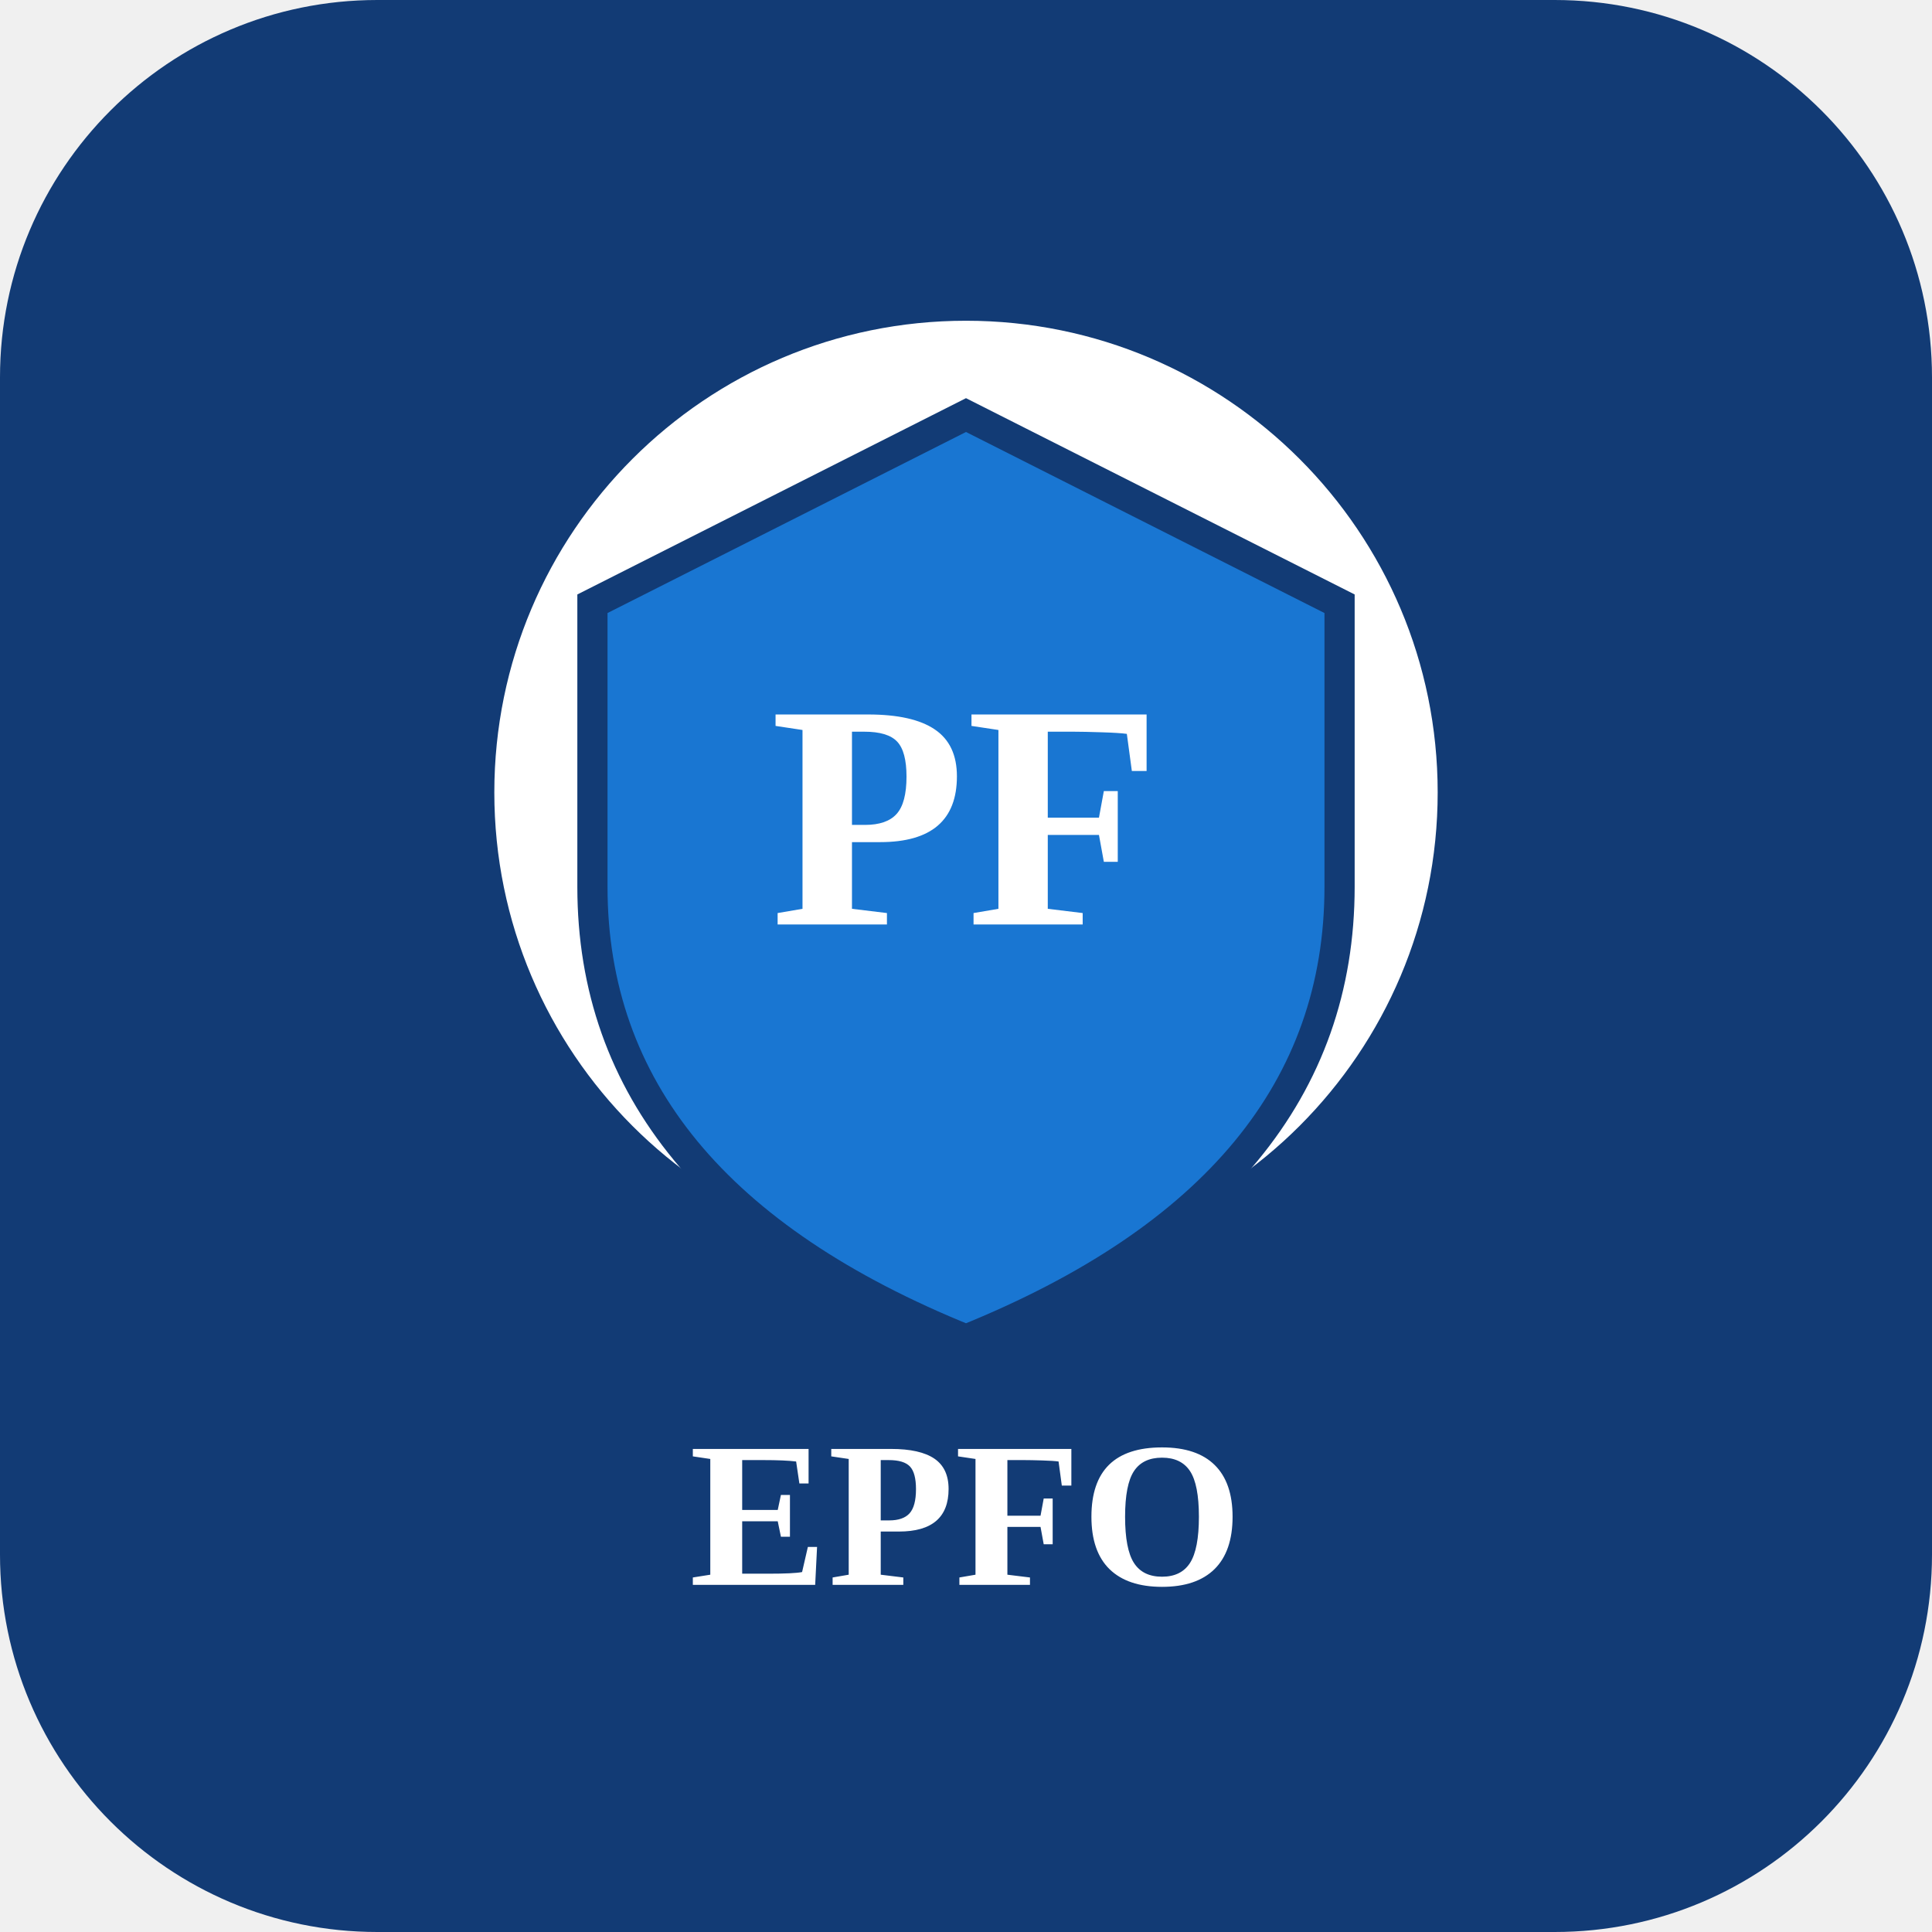
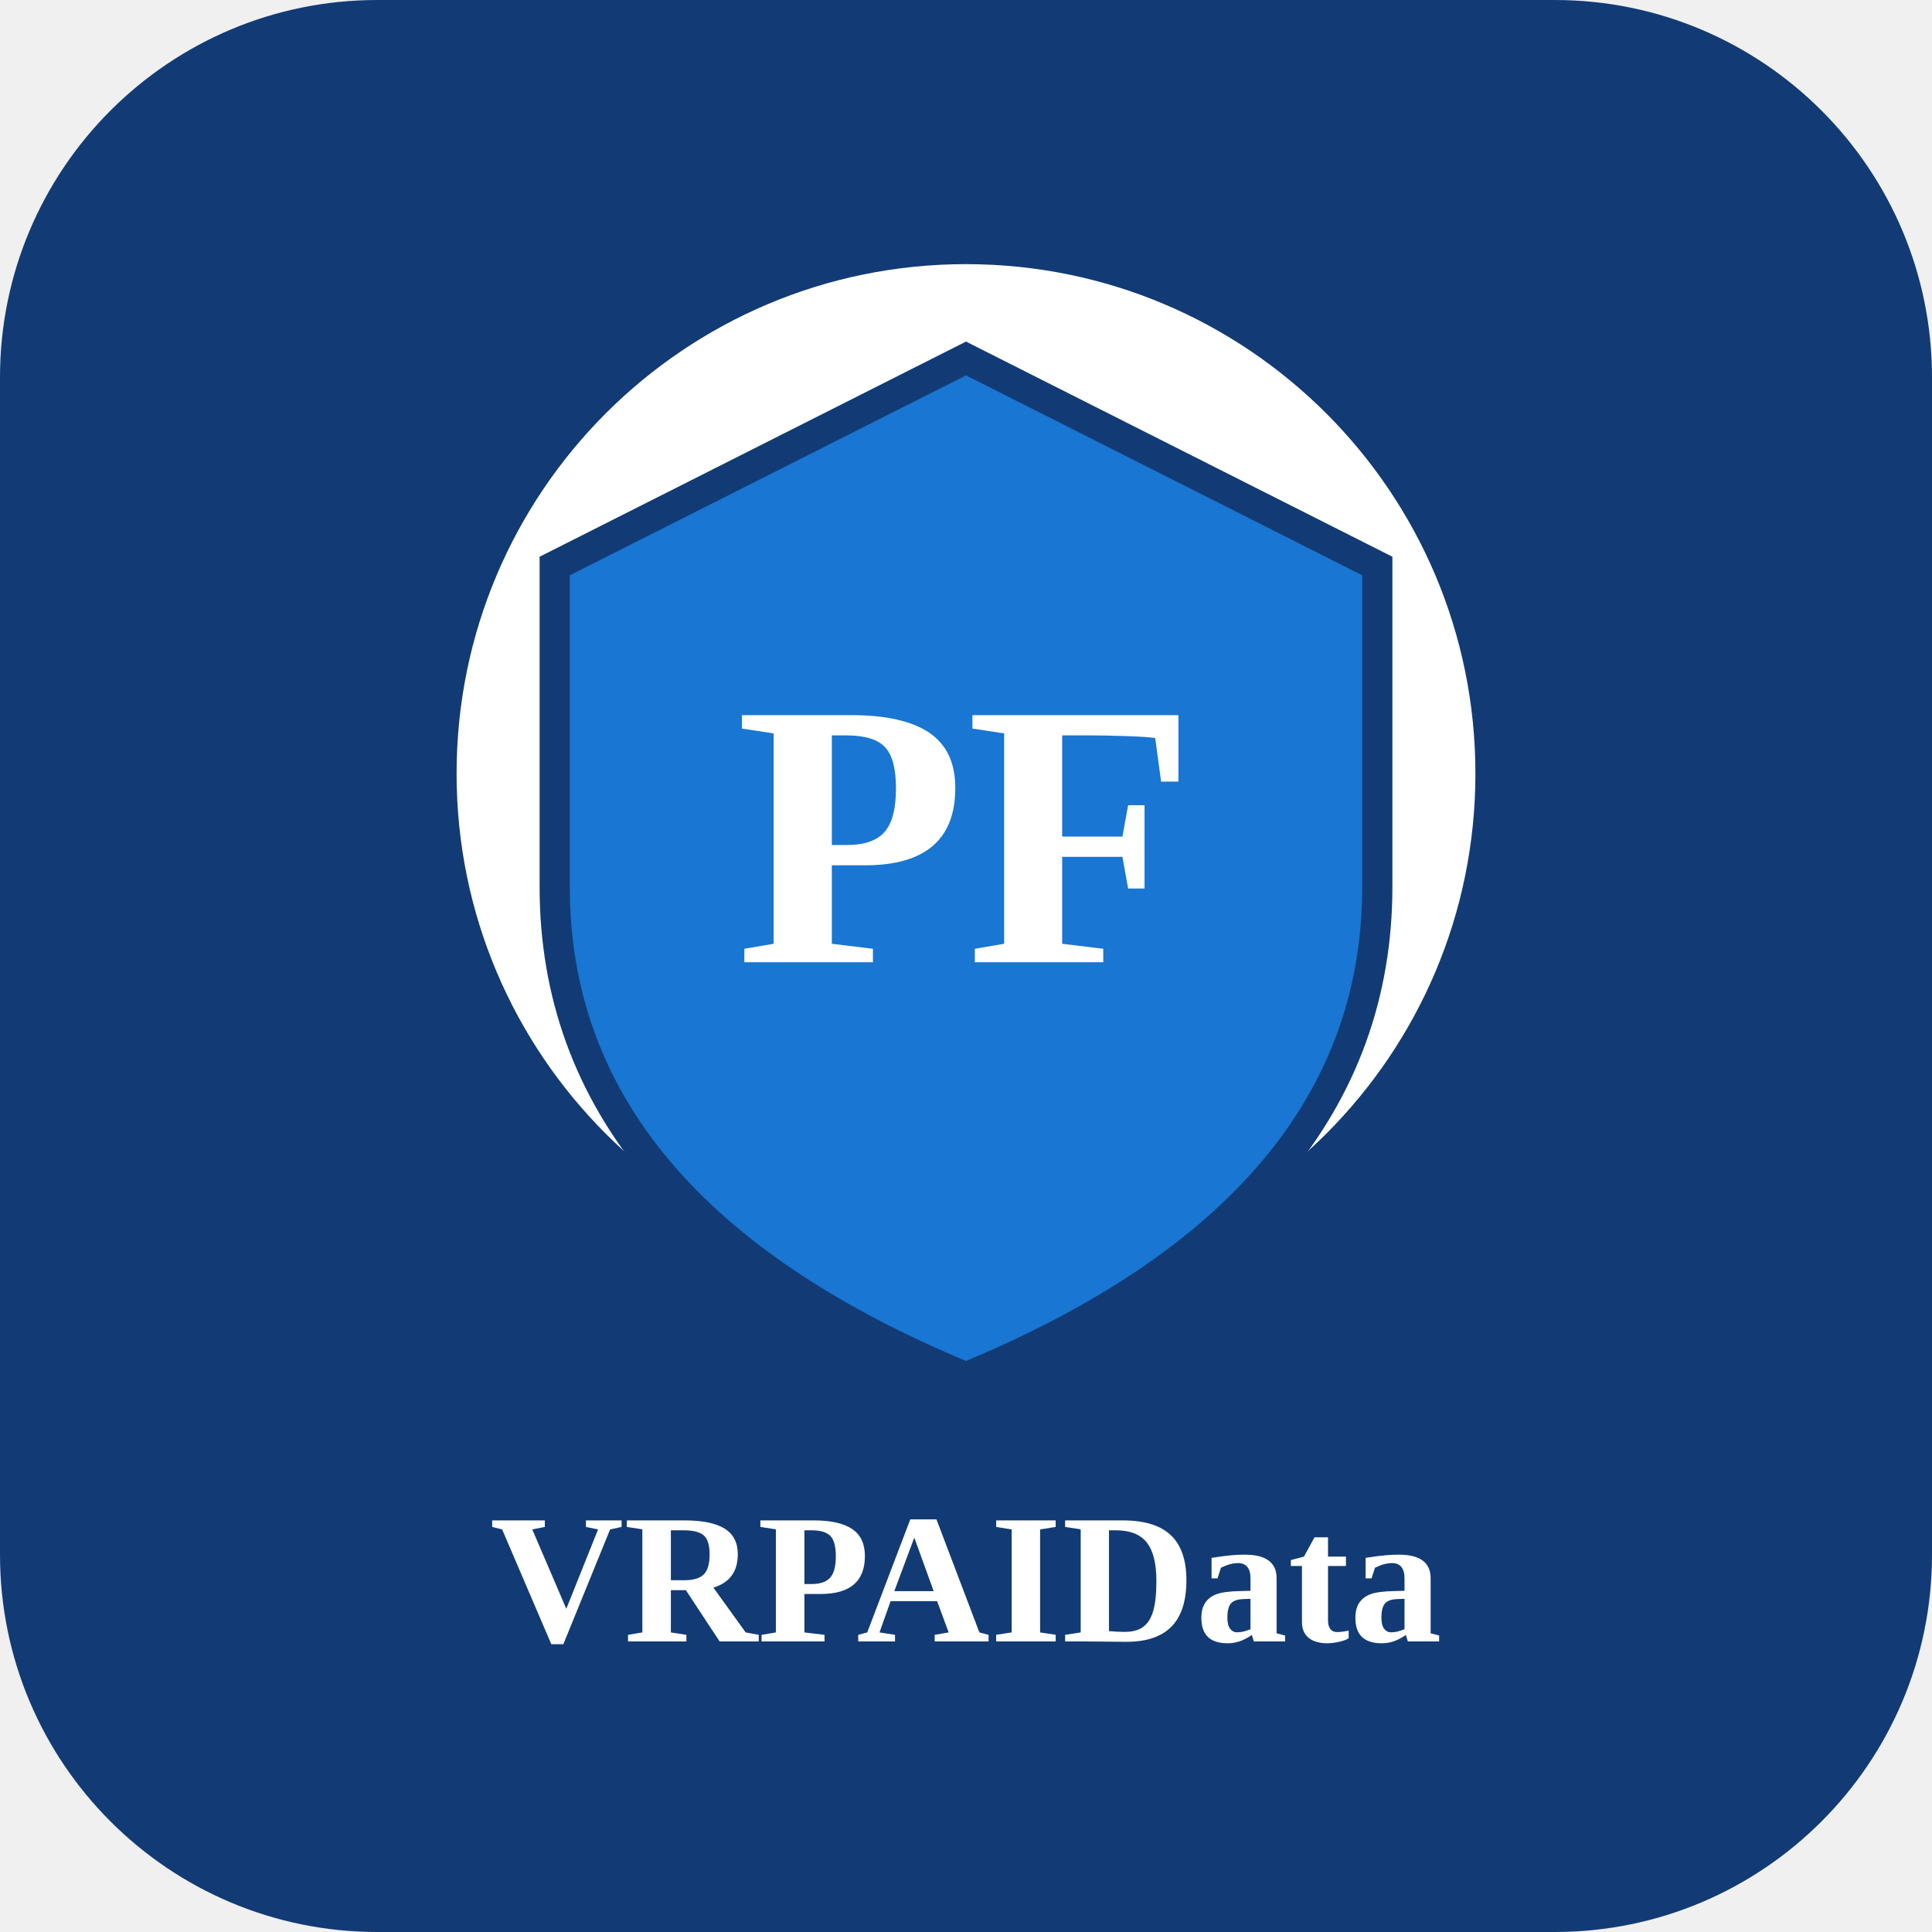
<svg xmlns="http://www.w3.org/2000/svg" width="512" height="512" viewBox="0 0 512 512">
  <rect width="512" height="512" rx="100" fill="#123b75" />
-   <circle cx="256" cy="210" r="125" fill="#ffffff" />
-   <path d="M256 110 L355 160 V235  Q355 315 256 355 Q157 315 157 235 V160 Z" fill="#1976d2" stroke="#123b75" stroke-width="8" />
-   <text x="256" y="245" font-size="85" font-weight="bold" text-anchor="middle" fill="white">PF</text>
-   <text x="256" y="420" font-size="55" font-weight="bold" text-anchor="middle" fill="white">EPFO</text>
+   <circle cx="256" cy="205" r="135" fill="#ffffff" />
+   <path d="M256 95 L365 150 V235  Q365 320 256 365  Q147 320 147 235 V150 Z" fill="#1976d2" stroke="#123b75" stroke-width="8" />
+   <text x="256" y="255" font-size="100" font-weight="bold" text-anchor="middle" fill="white">PF</text>
+   <text x="256" y="435" font-size="49" font-weight="bold" text-anchor="middle" fill="white">VRPAIData</text>
</svg>
